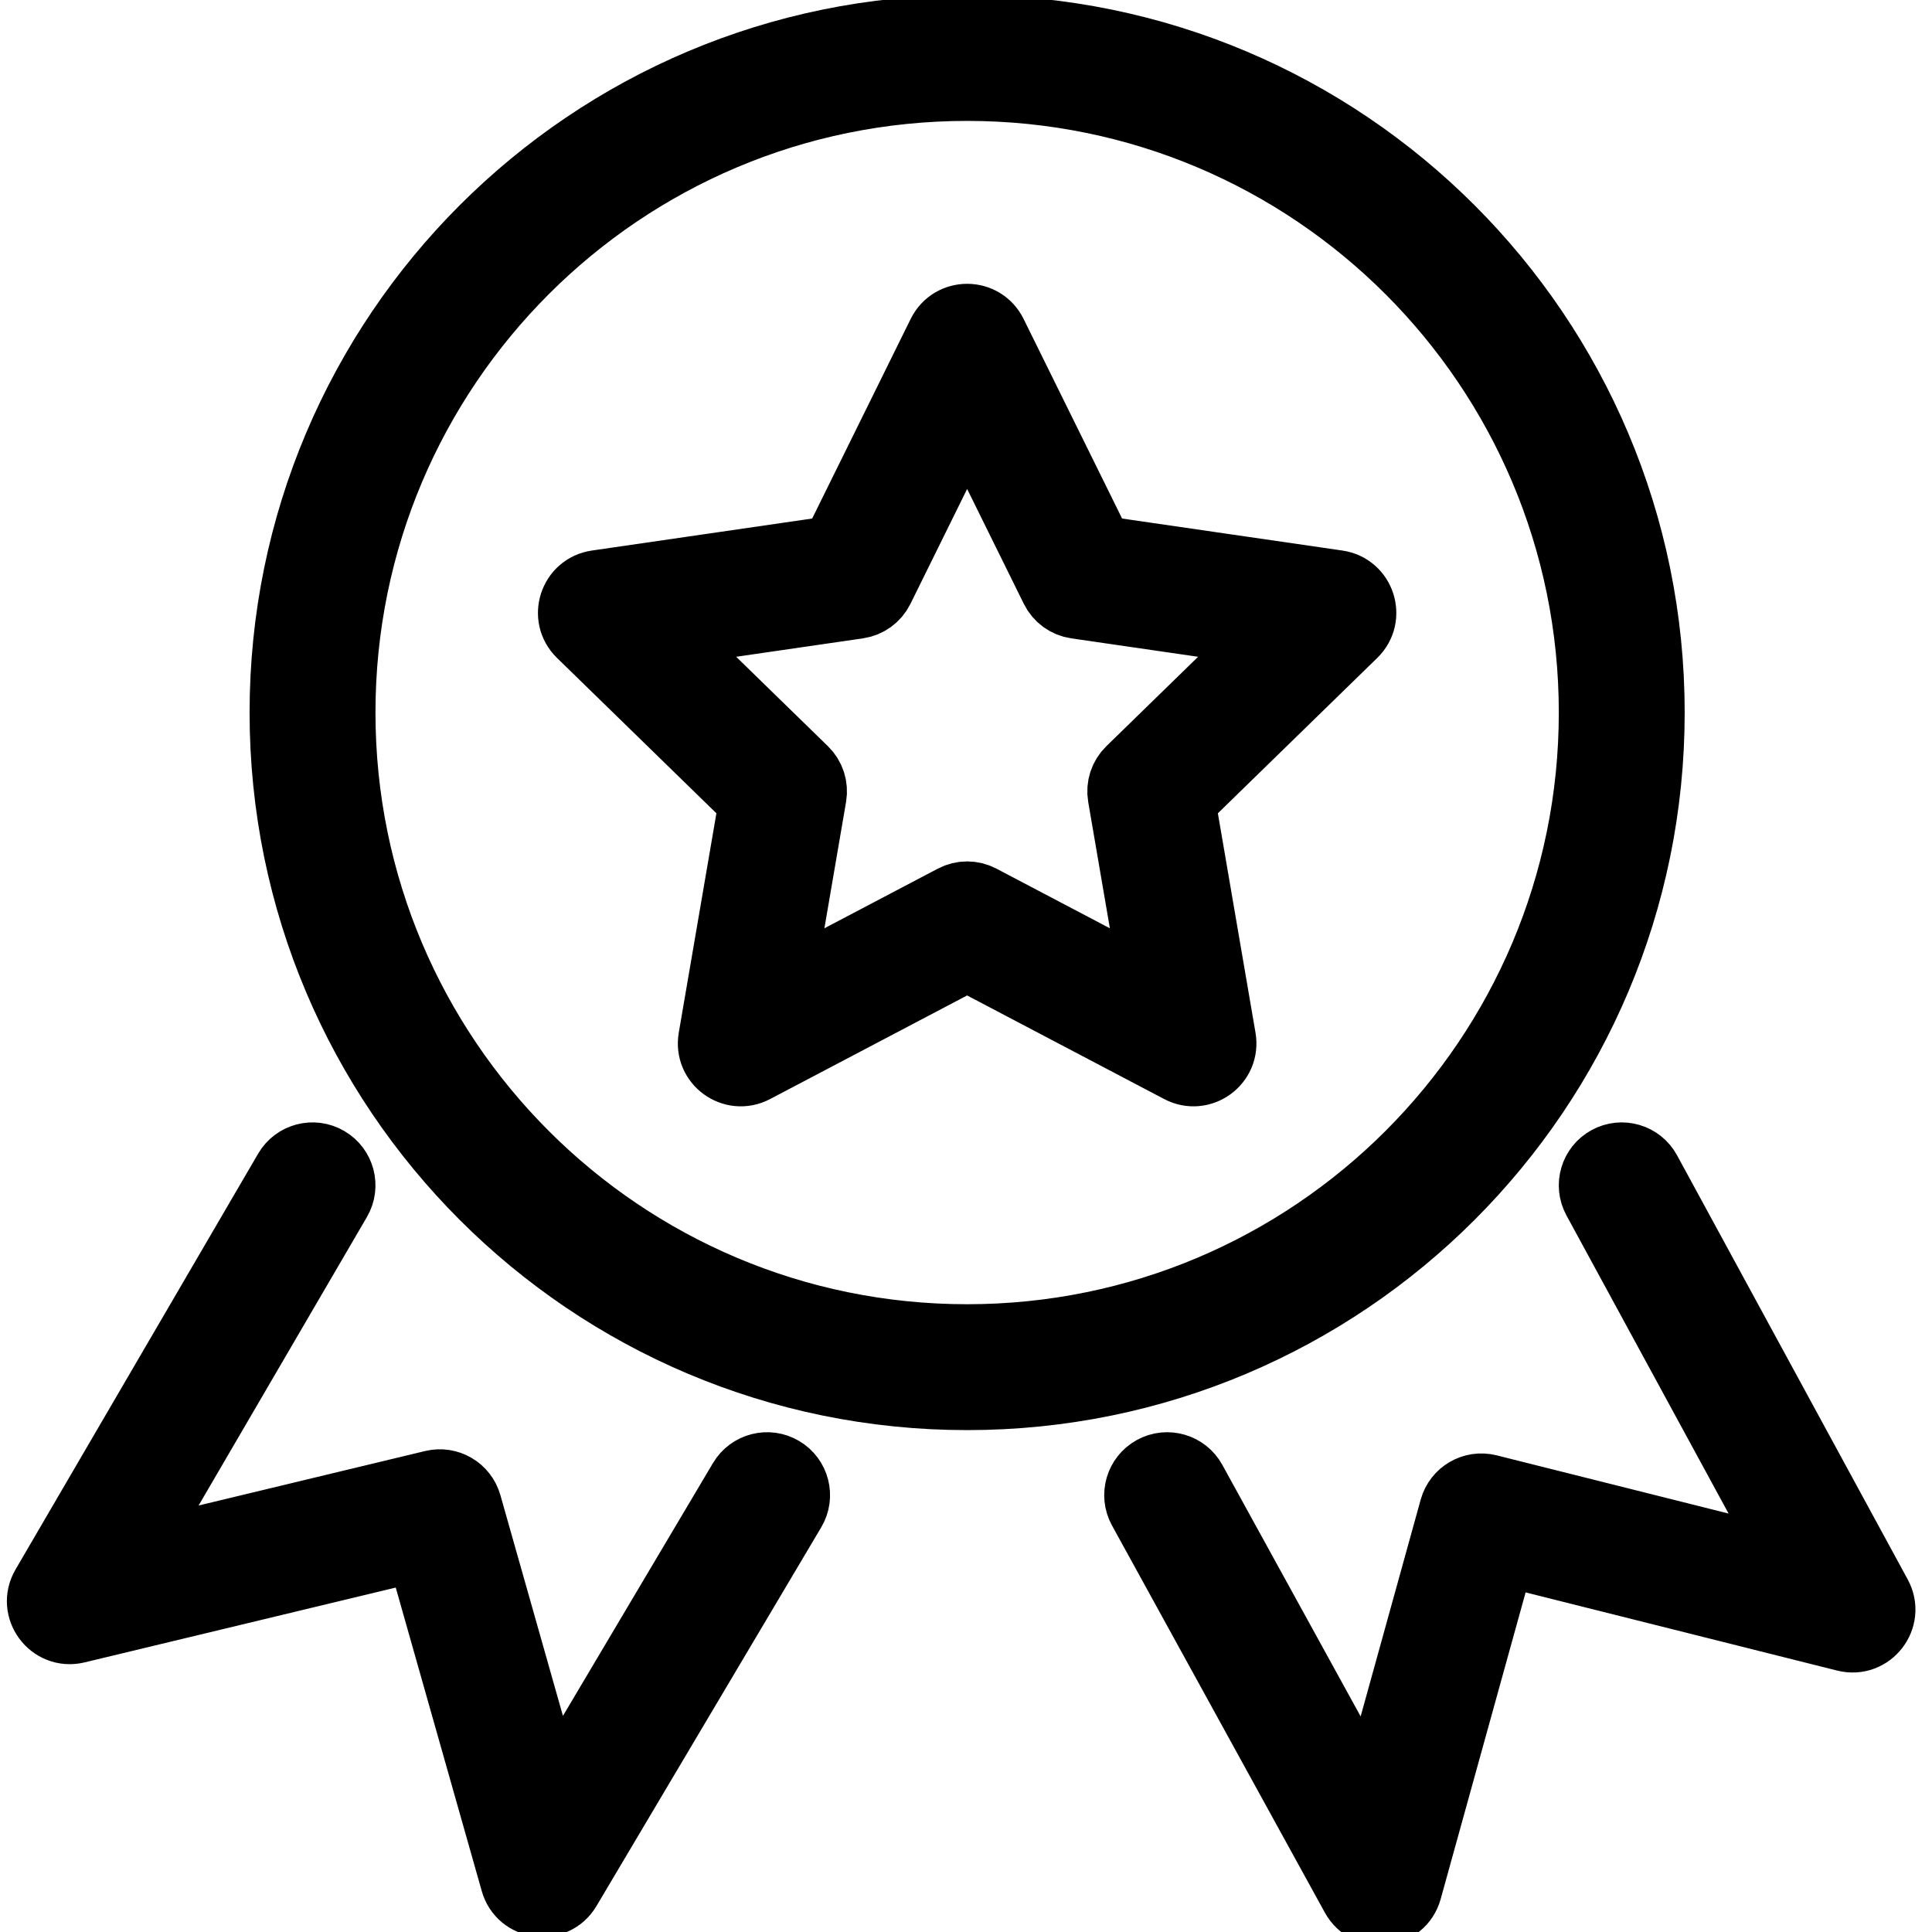
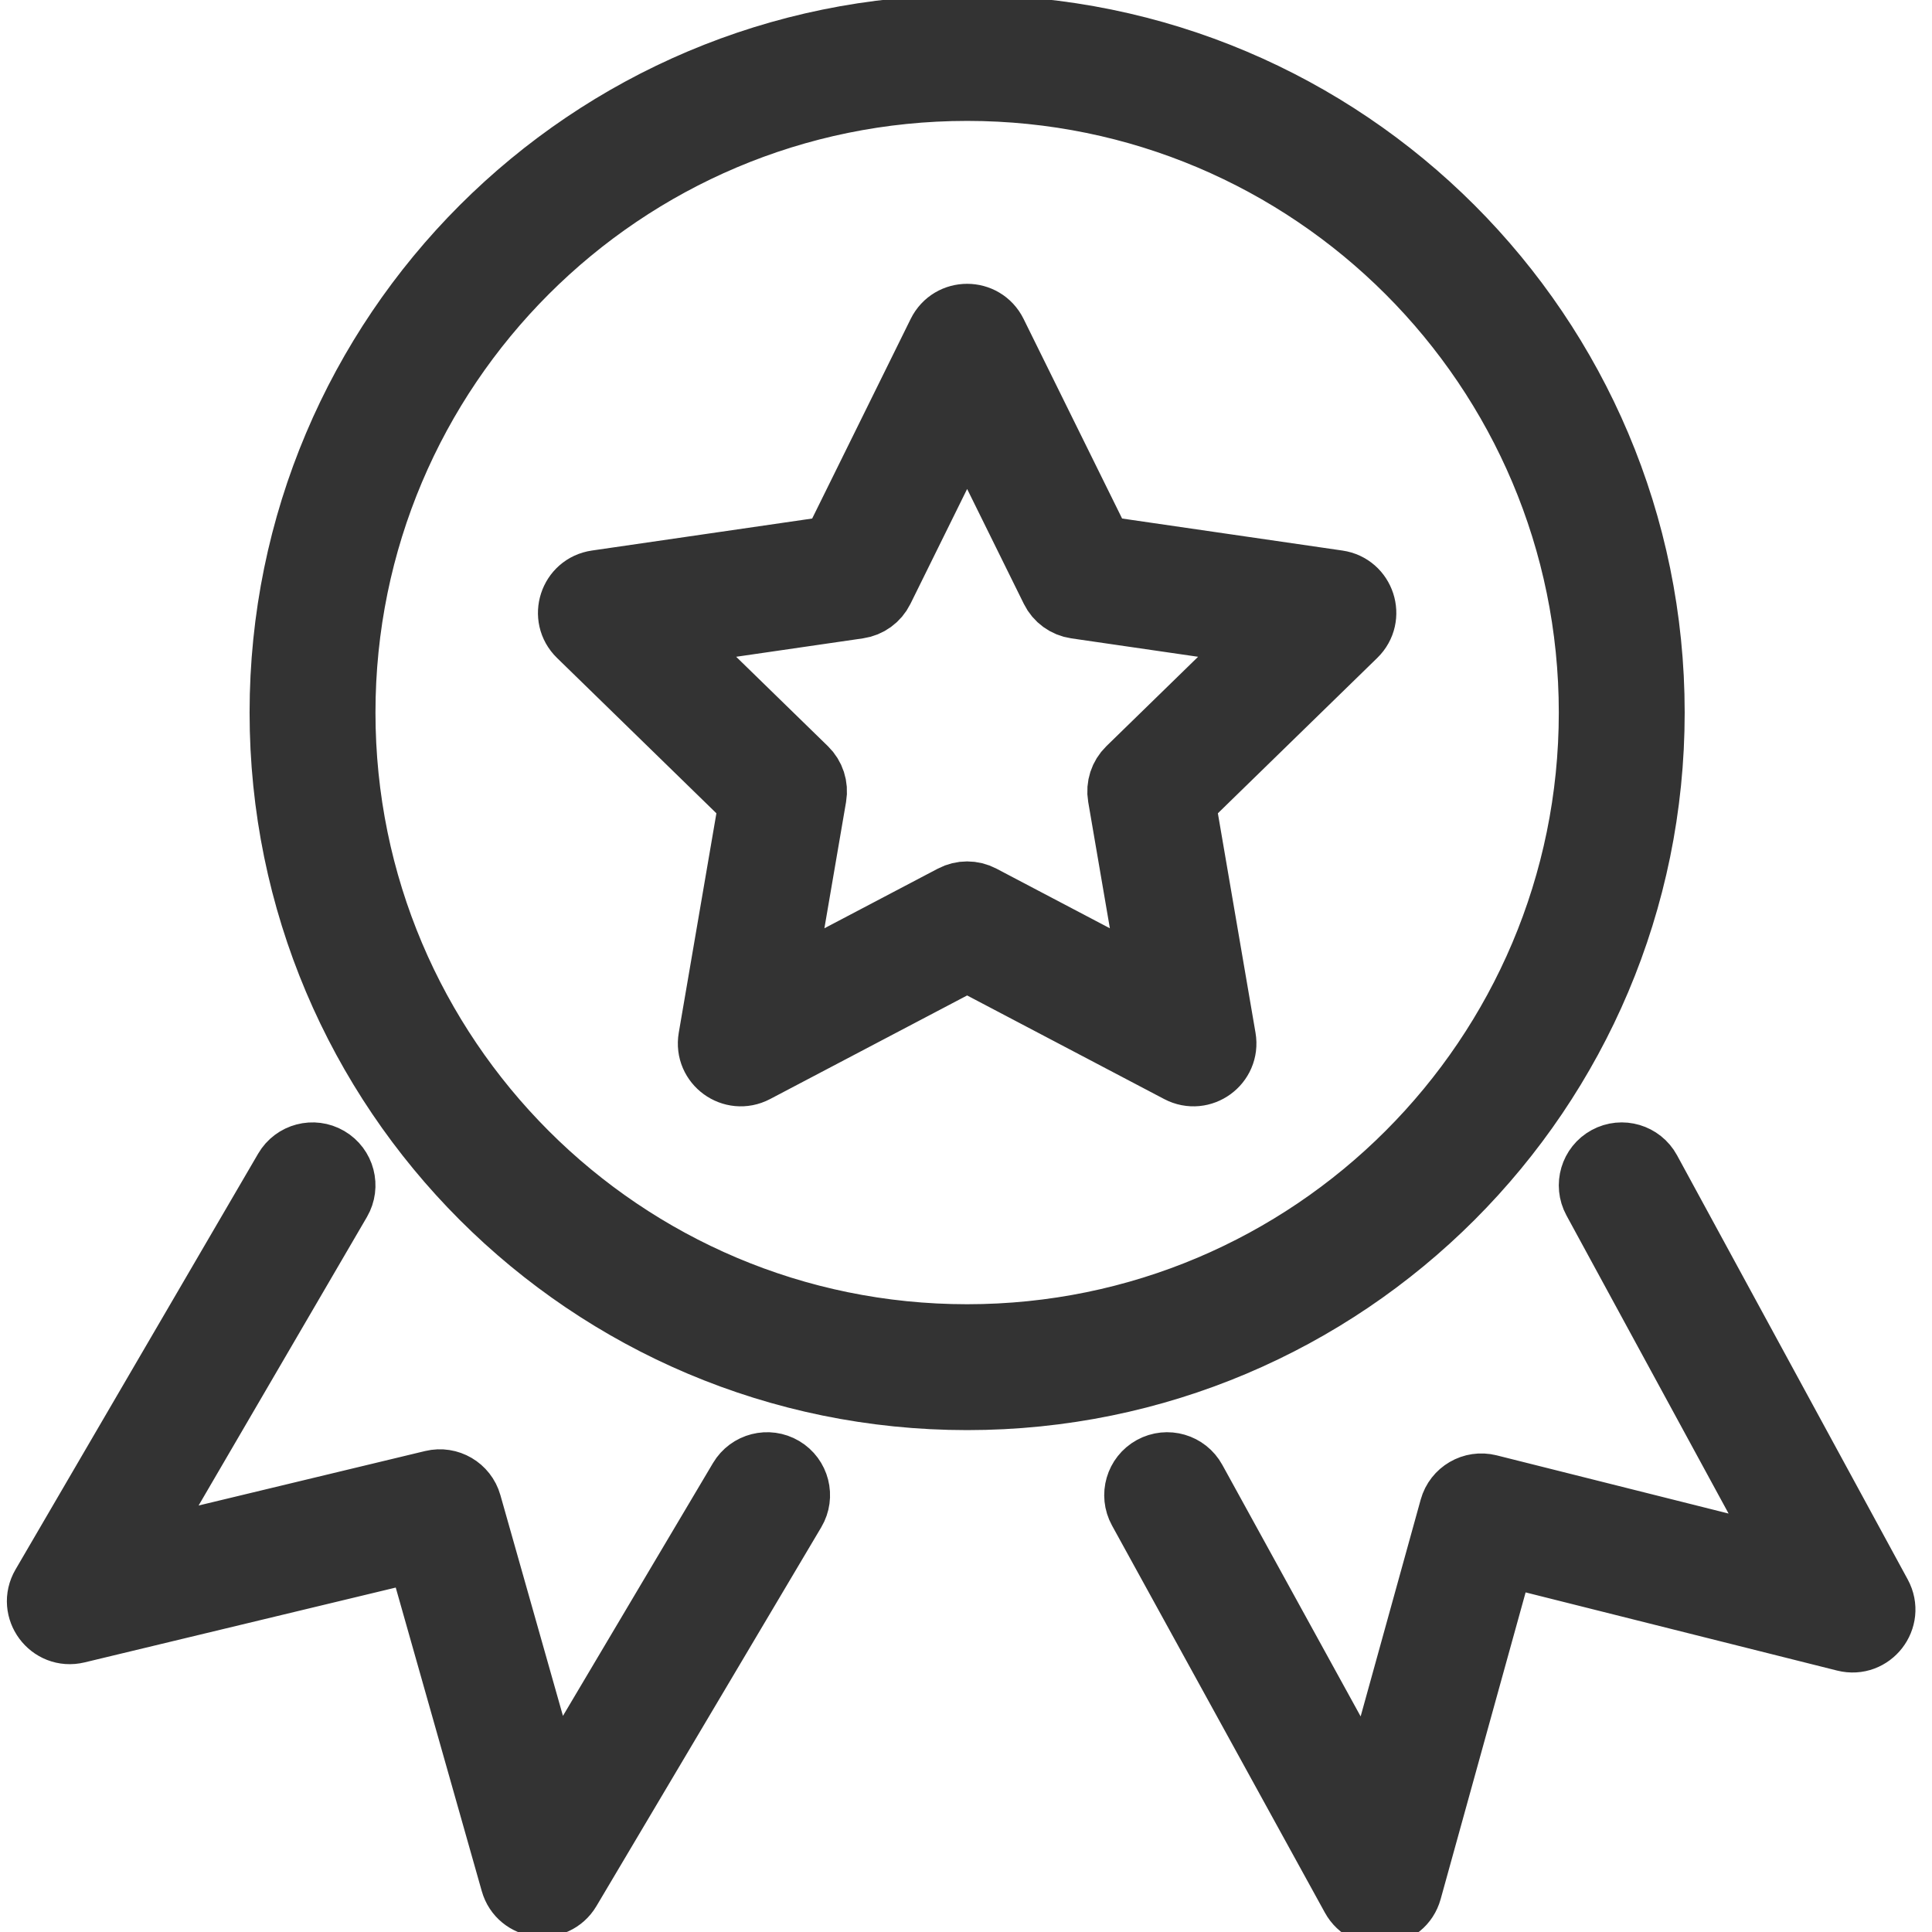
<svg xmlns="http://www.w3.org/2000/svg" viewBox="0 0 1024 1024">
-   <path fill="currentColor" stroke="currentColor" stroke-width="36" stroke-linejoin="round" transform="matrix(1 0 0 -1 0 960)" d="M247.889 162.674l44.586-157.328 100.904 170.026c4.329 7.295 13.753 9.699 21.048 5.37s9.699-13.753 5.37-21.048l-119.146-200.763c-6.885-11.601-24.309-9.328-27.987 3.651l-50.308 177.519-181.715-43.701c-13.153-3.163-23.676 10.991-16.859 22.675l128.598 220.411c4.275 7.327 13.68 9.801 21.008 5.526s9.801-13.68 5.526-21.008l-110.458-189.319 161.063 38.734c8.015 1.927 16.122-2.815 18.37-10.746zM788.887 171.177l162.718-40.835-105.541 194.065c-4.053 7.452-1.297 16.779 6.155 20.832s16.779 1.297 20.832-6.155l122.269-224.825c6.392-11.754-4.255-25.493-17.232-22.236l-182.139 45.709-49.713-179.476c-3.678-13.277-21.624-15.373-28.262-3.301l-112.817 205.177c-4.087 7.433-1.375 16.773 6.059 20.86s16.773 1.375 20.86-6.059l94.631-172.102 43.639 157.547c2.226 8.035 10.455 12.827 18.541 10.798zM512.602 220.009c-200.101 0-362.315 162.214-362.315 362.315s162.214 362.315 362.315 362.315c200.101 0 362.315-162.214 362.315-362.315s-162.214-362.315-362.315-362.315zM512.602 250.729c183.135 0 331.595 148.46 331.595 331.595s-148.46 331.595-331.595 331.595c-183.135 0-331.595-148.46-331.595-331.595s148.46-331.595 331.595-331.595zM399.788 393.411c-11.269-5.924-24.439 3.644-22.287 16.192l21.546 125.621-91.269 88.965c-9.116 8.886-4.086 24.369 8.513 26.199l126.13 18.328 56.407 114.293c5.634 11.416 21.913 11.416 27.548 0l56.407-114.293 126.13-18.328c12.599-1.831 17.629-17.313 8.513-26.199l-91.269-88.965 21.546-125.621c2.152-12.548-11.018-22.116-22.287-16.192l-112.814 59.31-112.814-59.31zM505.455 483.67c4.475 2.353 9.821 2.353 14.295 0l92.414-48.585-17.65 102.905c-0.855 4.983 0.797 10.067 4.417 13.596l74.765 72.877-103.322 15.014c-5.003 0.727-9.328 3.869-11.565 8.403l-46.207 93.626-46.207-93.626c-2.237-4.533-6.562-7.676-11.565-8.403l-103.322-15.014 74.765-72.877c3.62-3.529 5.272-8.613 4.417-13.596l-17.65-102.905 92.414 48.585z" />
+   <path fill="#333" stroke="#333" stroke-width="36" stroke-linejoin="round" transform="matrix(1 0 0 -1 0 960)" d="M247.889 162.674l44.586-157.328 100.904 170.026c4.329 7.295 13.753 9.699 21.048 5.37s9.699-13.753 5.37-21.048l-119.146-200.763c-6.885-11.601-24.309-9.328-27.987 3.651l-50.308 177.519-181.715-43.701c-13.153-3.163-23.676 10.991-16.859 22.675l128.598 220.411c4.275 7.327 13.68 9.801 21.008 5.526s9.801-13.68 5.526-21.008l-110.458-189.319 161.063 38.734c8.015 1.927 16.122-2.815 18.37-10.746zM788.887 171.177l162.718-40.835-105.541 194.065c-4.053 7.452-1.297 16.779 6.155 20.832s16.779 1.297 20.832-6.155l122.269-224.825c6.392-11.754-4.255-25.493-17.232-22.236l-182.139 45.709-49.713-179.476c-3.678-13.277-21.624-15.373-28.262-3.301l-112.817 205.177c-4.087 7.433-1.375 16.773 6.059 20.86s16.773 1.375 20.86-6.059l94.631-172.102 43.639 157.547c2.226 8.035 10.455 12.827 18.541 10.798zM512.602 220.009c-200.101 0-362.315 162.214-362.315 362.315s162.214 362.315 362.315 362.315c200.101 0 362.315-162.214 362.315-362.315s-162.214-362.315-362.315-362.315zM512.602 250.729c183.135 0 331.595 148.46 331.595 331.595s-148.46 331.595-331.595 331.595c-183.135 0-331.595-148.46-331.595-331.595s148.46-331.595 331.595-331.595zM399.788 393.411c-11.269-5.924-24.439 3.644-22.287 16.192l21.546 125.621-91.269 88.965c-9.116 8.886-4.086 24.369 8.513 26.199l126.13 18.328 56.407 114.293c5.634 11.416 21.913 11.416 27.548 0l56.407-114.293 126.13-18.328c12.599-1.831 17.629-17.313 8.513-26.199l-91.269-88.965 21.546-125.621c2.152-12.548-11.018-22.116-22.287-16.192l-112.814 59.31-112.814-59.31zM505.455 483.67c4.475 2.353 9.821 2.353 14.295 0l92.414-48.585-17.65 102.905c-0.855 4.983 0.797 10.067 4.417 13.596l74.765 72.877-103.322 15.014c-5.003 0.727-9.328 3.869-11.565 8.403l-46.207 93.626-46.207-93.626c-2.237-4.533-6.562-7.676-11.565-8.403l-103.322-15.014 74.765-72.877c3.62-3.529 5.272-8.613 4.417-13.596l-17.65-102.905 92.414 48.585z" />
</svg>
